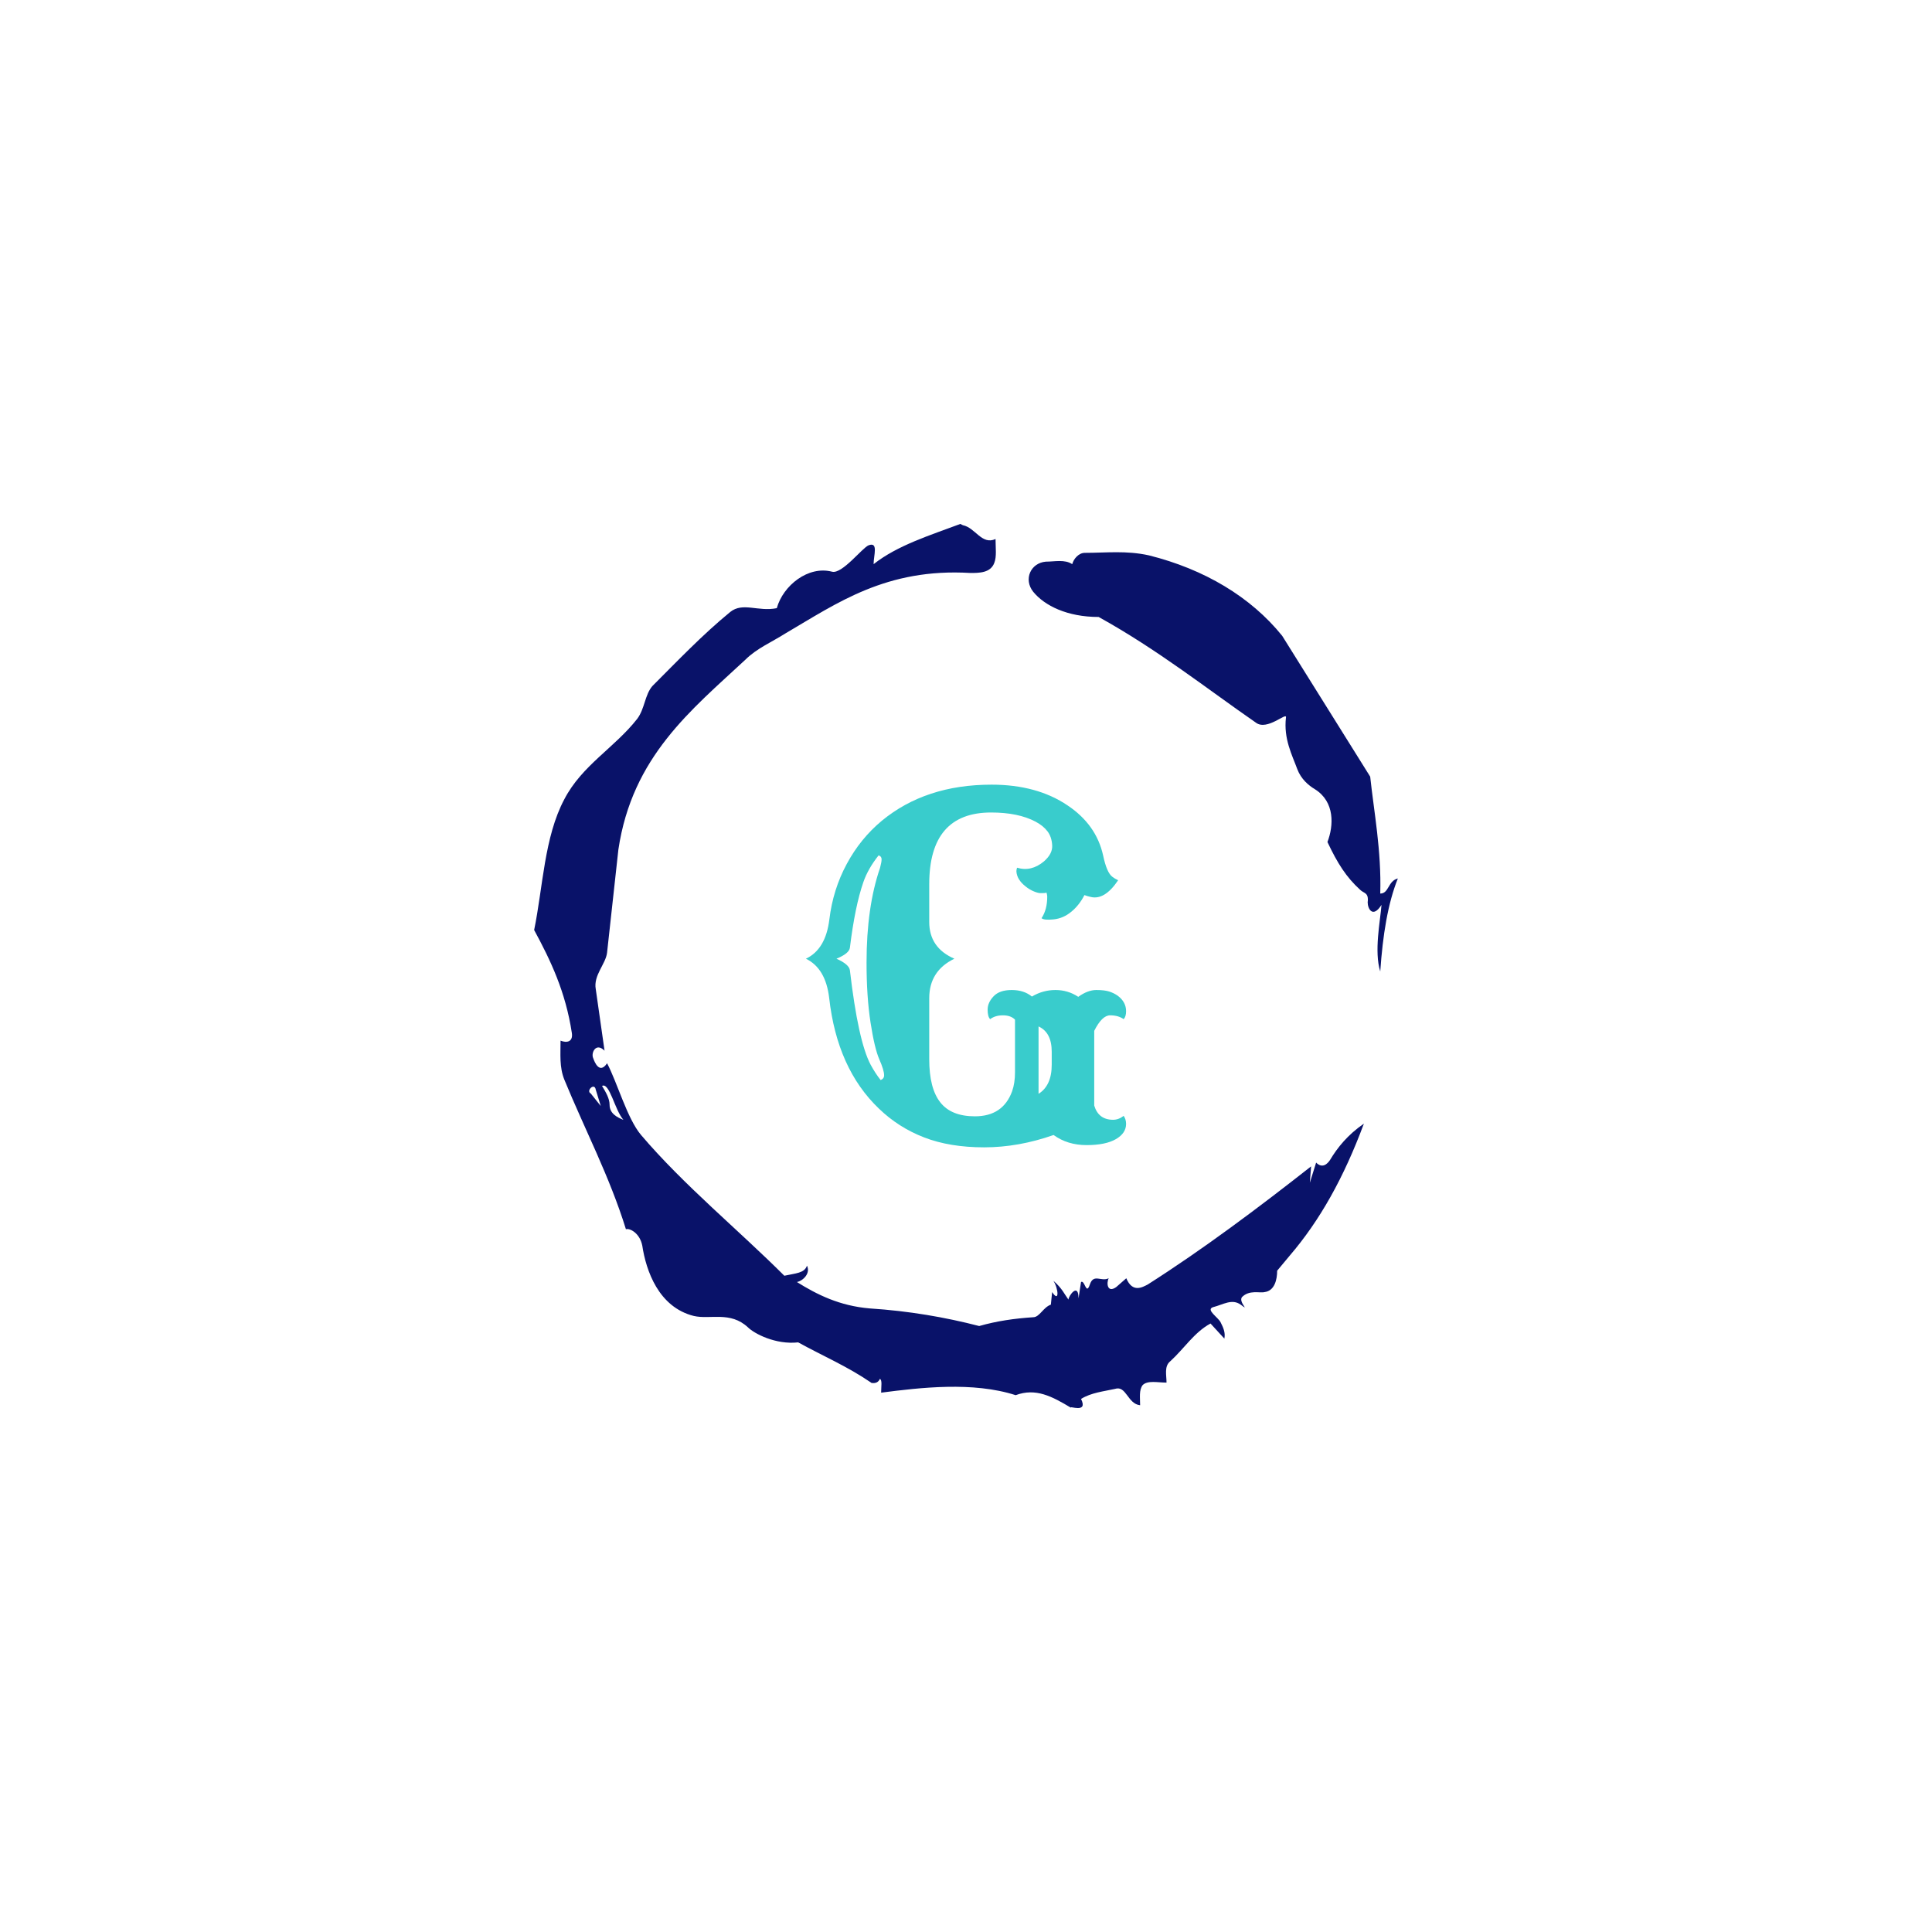
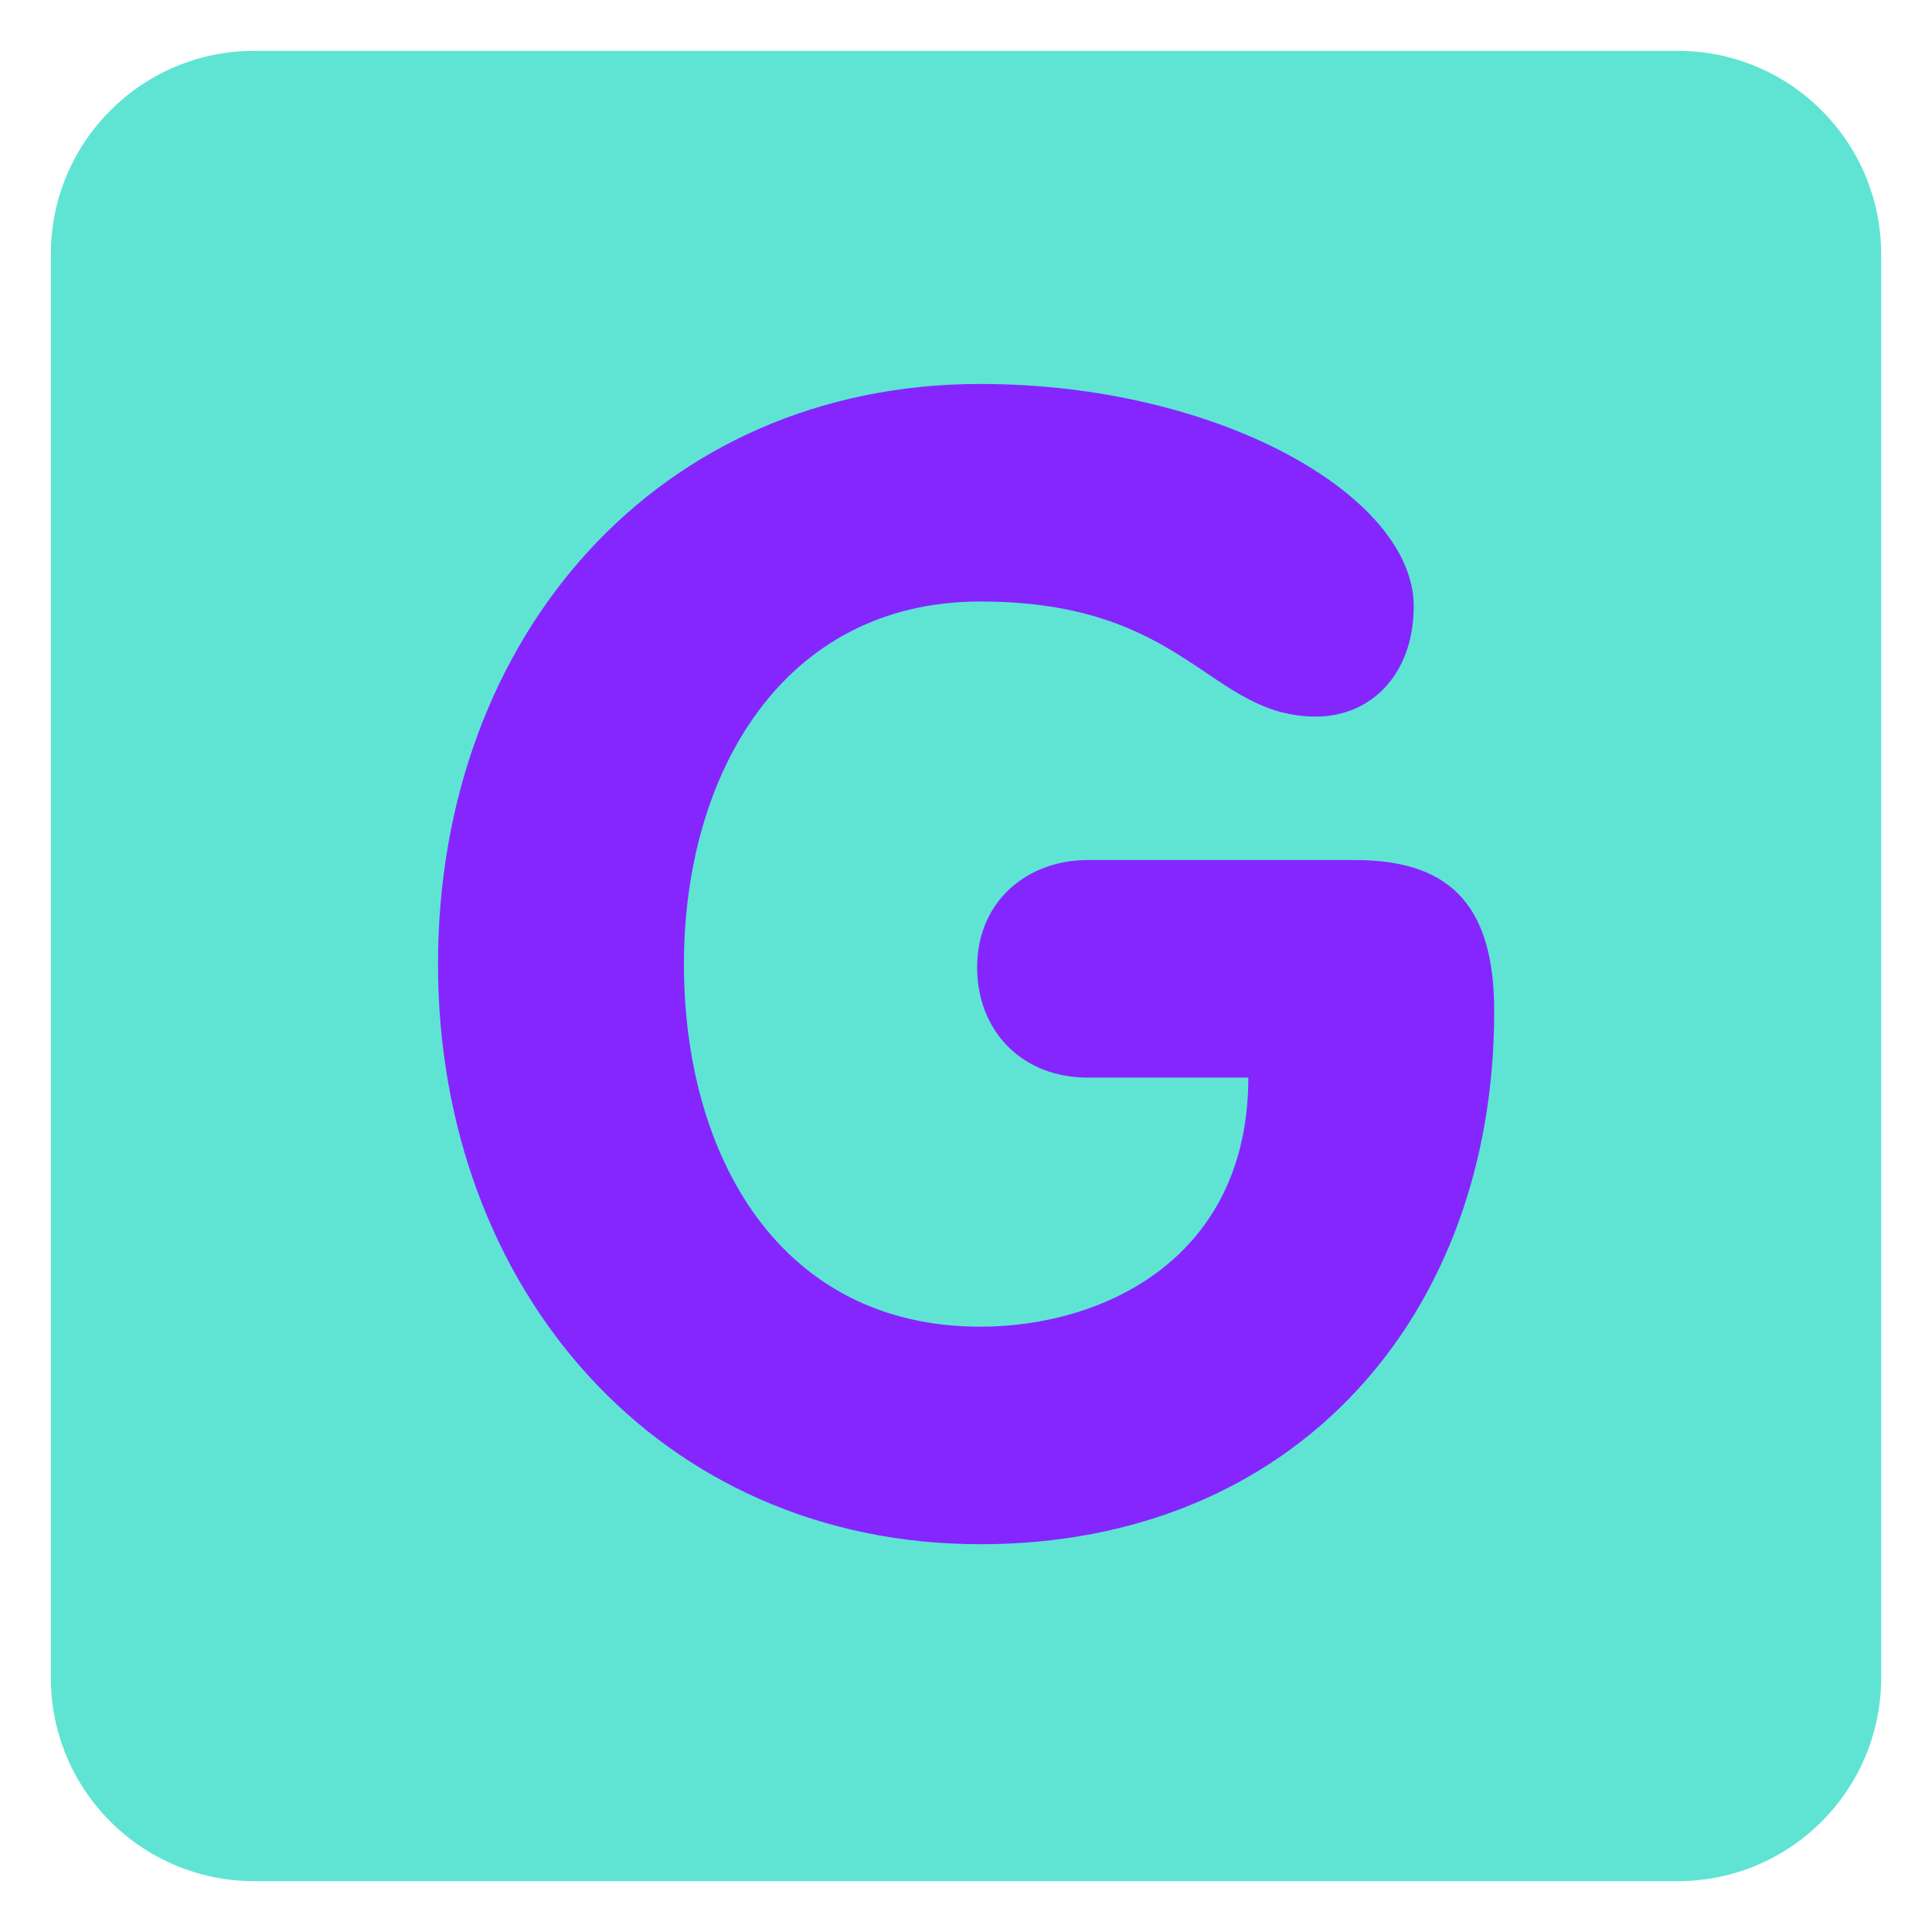
- <svg xmlns="http://www.w3.org/2000/svg" version="1.1" width="128" height="128" viewBox="0 0 128 128">
-   <g transform="matrix(0.4478261,0,0,0.4478261,35.33913,12.5)">
-     <svg viewBox="0 0 125 225" data-background-color="#ffffff" preserveAspectRatio="xMidYMid meet" height="230" width="128">
-       <g id="tight-bounds" transform="matrix(1,0,0,1,0,0)">
-         <svg viewBox="0 0 125 225" height="225" width="125">
-           <g>
-             <svg />
-           </g>
-           <g>
-             <svg viewBox="0 0 125 225" height="225" width="125">
-               <g>
-                 <path d="M8.188 130.945l1.455 1.82-0.727-2.366c-0.182-1.092-1.456 0.182-0.728 0.546M9.825 129.854c0.546 0.91 1.092 1.82 1.092 2.729 0 1.274 1.092 1.82 2.001 2.183-1.274-1.456-2.001-5.459-3.093-4.912M79.694 52.707c3.093 0 6.004-0.364 9.28 0.363 8.006 2.001 14.738 6.004 19.287 11.645l12.736 20.379c0.546 5.095 1.638 10.735 1.456 16.921 1.274 0 1.092-1.82 2.547-2.183-1.456 3.639-2.183 8.188-2.547 13.464-0.91-2.911 0-7.278 0.182-9.643-1.274 2.001-2.001 0.546-2.002-0.364 0.182-1.456-0.546-1.274-1.092-1.82-2.001-1.82-3.275-3.821-4.73-6.914 0.91-2.365 1.092-5.822-1.82-7.642-0.91-0.546-2.001-1.456-2.547-2.911-0.728-2.001-2.001-4.367-1.638-7.46 0.182-0.91-2.729 2.001-4.366 0.728-7.096-4.913-14.192-10.553-22.744-15.284-4.549 0-7.824-1.638-9.462-3.639-1.456-1.82-0.364-4.185 1.82-4.367 1.274 0 2.729-0.364 3.821 0.364 0.182-0.728 0.91-1.638 1.819-1.637M61.681 48.522l0.364 0.182c1.82 0.364 2.729 2.911 4.731 2.001 0 1.274 0.182 2.547-0.182 3.457-0.546 1.456-2.183 1.456-3.457 1.456-12.191-0.728-19.287 4.367-26.747 8.733-2.001 1.274-4.185 2.183-5.822 3.821-7.824 7.278-16.376 14.01-18.377 27.475l-1.638 14.92c-0.182 1.638-2.001 3.275-1.637 5.276l1.273 8.916c-1.274-1.274-2.001 0.364-1.637 1.092 0.182 0.546 0.91 2.365 2.001 0.727 1.456 2.729 2.911 8.006 4.913 10.372 6.186 7.278 14.192 13.828 20.742 20.378 1.638-0.364 2.911-0.364 3.275-1.456 0.546 1.092-0.546 2.183-1.455 2.366 2.911 1.82 6.186 3.457 10.553 3.821 5.64 0.364 10.917 1.274 15.829 2.547 2.547-0.728 5.095-1.092 7.824-1.274 0.91 0 1.456-1.456 2.548-1.819l0.182-1.82c1.092 1.638 0.91-0.546 0.182-1.637 1.274 1.092 1.638 2.001 2.183 2.729 0-0.546 1.456-2.547 1.456-0.182l0.363-2.365c0.546-0.364 0.728 2.001 1.274 0.364 0.546-1.638 1.638-0.364 2.729-0.91-0.364 0.728-0.182 2.183 1.092 1.274l1.456-1.274c0.91 2.183 2.365 1.274 3.093 0.91 8.006-5.095 16.012-11.099 23.653-17.104l-0.182 2.366 0.91-2.911c0.91 0.91 1.638 0.182 2.002-0.364 1.092-1.82 2.547-3.639 4.912-5.277-2.911 7.824-6.368 14.01-10.735 19.105l-1.819 2.183c0 1.274-0.364 2.911-1.82 3.093-0.728 0.182-2.183-0.364-3.275 0.728-0.546 0.728 1.274 2.183-0.182 1.092-1.274-0.91-2.547 0-4.003 0.364-1.092 0.364 0.728 1.456 1.092 2.183 0.364 0.728 0.728 1.456 0.546 2.366l-2.002-2.184c-2.365 1.274-3.821 3.639-5.822 5.459-0.91 0.728-0.546 2.001-0.546 3.093-1.274 0-2.729-0.364-3.457 0.364-0.546 0.728-0.364 1.82-0.364 2.911-1.82-0.182-2.001-2.911-3.639-2.365-1.638 0.364-3.457 0.546-4.913 1.455 1.092 2.183-1.82 0.91-1.455 1.274-2.729-1.638-5.095-2.911-8.006-1.82-6.186-2.001-13.828-1.092-19.469-0.364 0-0.91 0.182-1.82-0.182-2.001-0.364 0.91-1.456 0.546-1.273 0.546-3.457-2.365-6.914-3.821-10.553-5.823-3.275 0.364-6.368-1.274-7.278-2.183-2.547-2.365-5.459-1.092-7.824-1.638-5.095-1.274-6.914-6.55-7.46-10.189-0.364-1.82-1.82-2.547-2.366-2.365-2.365-7.642-6.004-14.556-8.915-21.652-0.728-1.82-0.546-3.639-0.546-5.641 0.91 0.364 1.82 0.182 1.638-1.091-0.91-6.004-3.093-10.553-5.459-14.92 1.274-6.186 1.456-13.464 4.367-18.923 2.547-4.913 7.278-7.46 10.553-11.645 1.092-1.456 1.092-3.457 2.183-4.731 3.639-3.639 7.278-7.46 11.281-10.735 1.82-1.456 4.003 0 6.732-0.546 0.91-3.275 4.549-6.186 8.006-5.276 1.456 0.364 4.367-3.457 5.277-3.821 1.456-0.546 0.728 1.456 0.728 2.729 3.457-2.729 8.188-4.185 12.554-5.822" fill="#091269" fill-rule="nonzero" stroke="none" stroke-width="1" stroke-linecap="butt" stroke-linejoin="miter" stroke-miterlimit="10" stroke-dasharray="" stroke-dashoffset="0" font-family="none" font-weight="none" font-size="none" text-anchor="none" style="mix-blend-mode: normal" data-fill-palette-color="tertiary" />
-               </g>
-               <g transform="matrix(1,0,0,1,39.325,86.25481)">
-                 <svg viewBox="0 0 46.35 52.49" height="52.49" width="46.35">
-                   <g>
-                     <svg viewBox="0 0 46.35 52.49" height="52.49" width="46.35">
-                       <g>
-                         <svg viewBox="0 0 46.35 52.49" height="52.49" width="46.35">
-                           <g id="textblocktransform">
-                             <svg viewBox="0 0 46.35 52.49" height="52.49" width="46.35" id="textblock">
-                               <g>
-                                 <svg viewBox="0 0 46.35 52.49" height="52.49" width="46.35">
-                                   <g transform="matrix(1,0,0,1,0,0)">
-                                     <svg width="46.35" viewBox="0.98 -38.09 34.27 38.82" height="52.49" data-palette-color="#39cccc">
-                                       <path d="M27.49-0.59L27.49-0.59Q23.73 0.73 20.06 0.73 16.38 0.73 13.64-0.33 10.89-1.39 8.79-3.42L8.79-3.42Q4.32-7.69 3.47-15.26L3.47-15.26Q3.1-18.43 0.98-19.46L0.98-19.46Q3.1-20.46 3.49-23.67 3.88-26.88 5.35-29.6 6.81-32.32 9.11-34.23L9.11-34.23Q13.79-38.09 20.85-38.09L20.85-38.09Q25.71-38.09 29-35.86L29-35.86Q32.06-33.81 32.79-30.52L32.79-30.52Q33.18-28.66 33.79-28.22L33.79-28.22Q34.03-28.03 34.4-27.86L34.4-27.86Q32.96-25.71 31.47-26.07L31.47-26.07Q31.1-26.15 30.79-26.27L30.79-26.27Q30.25-25.2 29.39-24.49 28.54-23.78 27.5-23.67 26.46-23.56 26.2-23.8L26.2-23.8Q26.81-24.71 26.81-26.1L26.81-26.1Q26.81-26.27 26.73-26.54L26.73-26.54Q26.61-26.49 26.51-26.49 26.42-26.49 26.15-26.48 25.88-26.46 25.39-26.66 24.9-26.86 24.49-27.2L24.49-27.2Q23.56-27.93 23.51-28.81L23.51-28.81Q23.51-29 23.58-29.2L23.58-29.2Q25.1-28.74 26.46-29.88L26.46-29.88Q27.39-30.69 27.34-31.59 27.29-32.5 26.84-33.09 26.39-33.69 25.56-34.13L25.56-34.13Q23.71-35.11 20.8-35.11L20.8-35.11Q14.18-35.11 14.18-27.44L14.18-27.44 14.18-23.39Q14.18-20.63 16.87-19.46L16.87-19.46Q14.18-18.16 14.18-15.23L14.18-15.23 14.18-8.69Q14.18-5.59 15.36-4.09 16.53-2.59 19.07-2.59L19.07-2.59Q22.07-2.59 23.05-5.27L23.05-5.27Q23.36-6.15 23.36-7.3L23.36-7.3 23.36-12.94Q22.9-13.4 22.07-13.4 21.24-13.4 20.7-12.99L20.7-12.99Q20.43-13.26 20.43-14.01 20.43-14.77 21.07-15.44 21.7-16.11 23.01-16.11 24.32-16.11 25.17-15.41L25.17-15.41Q26.34-16.11 27.69-16.11 29.03-16.11 30.13-15.38L30.13-15.38Q31.15-16.11 32.06-16.11 32.96-16.11 33.47-15.94 33.98-15.77 34.38-15.48L34.38-15.48Q35.25-14.82 35.25-13.84L35.25-13.84Q35.25-13.26 34.99-12.99L34.99-12.99Q34.42-13.4 33.54-13.4 32.67-13.4 31.84-11.74L31.84-11.74 31.84-3.74Q32.3-2.22 33.86-2.22L33.86-2.22Q34.45-2.22 34.99-2.64L34.99-2.64Q35.25-2.27 35.25-1.78L35.25-1.78Q35.25-0.78 34.16-0.15 33.06 0.49 31.02 0.49 28.98 0.49 27.49-0.59ZM8.98-6.47L8.98-6.47Q9.35-6.62 9.35-6.98L9.35-6.98Q9.35-7.52 8.84-8.68 8.33-9.84 7.9-12.61 7.47-15.38 7.47-19.04L7.47-19.04Q7.47-24.98 8.91-29.17L8.91-29.17Q9.08-29.79 9.08-30.1 9.08-30.42 8.76-30.52L8.76-30.52Q7.62-29.08 7.13-27.66L7.13-27.66Q6.23-25.07 5.69-20.65L5.69-20.65Q5.62-20.02 4.25-19.46L4.25-19.46Q5.62-18.85 5.69-18.21L5.69-18.21Q6.57-10.64 7.91-8.11L7.91-8.11Q8.4-7.2 8.98-6.47ZM25.88-12.21L25.88-5Q27.29-5.88 27.29-8.11L27.29-8.11 27.29-9.5Q27.29-11.57 25.88-12.21L25.88-12.21ZM31.57-5.05L31.64-4.57 31.57-5.05Z" opacity="1" transform="matrix(1,0,0,1,0,0)" fill="#39cccc" class="undefined-text-0" data-fill-palette-color="primary" id="text-0" />
-                                     </svg>
-                                   </g>
-                                 </svg>
-                               </g>
-                             </svg>
-                           </g>
-                         </svg>
-                       </g>
-                       <g />
-                     </svg>
-                   </g>
-                 </svg>
-               </g>
-             </svg>
-           </g>
-           <defs />
-         </svg>
-         <rect width="125" height="225" fill="none" stroke="none" visibility="hidden" />
-       </g>
-     </svg>
+ <svg xmlns="http://www.w3.org/2000/svg" enable-background="new 0 0 47.5 47.5" viewBox="0 0 47.5 47.5" id="G">
+   <defs>
+     <clipPath id="a">
+       <path d="M0 38h38V0H0v38Z" fill="#d8a353" class="color000000 svgShape" />
+     </clipPath>
+   </defs>
+   <g clip-path="url(#a)" transform="matrix(1.25 0 0 -1.25 0 47.5)" fill="#d8a353" class="color000000 svgShape">
+     <path fill="#5fe4d4" d="M0 0a4 4 0 0 0-4-4h-28a4 4 0 0 0-4 4v28a4 4 0 0 0 4 4h28a4 4 0 0 0 4-4V0Z" transform="translate(37 5)" class="color3b88c3 svgShape" />
+     <path fill="#8526fe" d="M0 0c1.953 0 2.729-.992 2.729-2.977 0-5.983-3.907-10.48-10.108-10.48-6.294 0-10.666 4.993-10.666 11.411 0 6.449 4.34 11.41 10.666 11.41 4.682 0 8.525-2.201 8.525-4.372 0-1.333-.835-2.17-1.921-2.17-2.108 0-2.542 2.263-6.604 2.263-3.876 0-5.829-3.379-5.829-7.131 0-3.783 1.891-7.132 5.829-7.132 2.449 0 5.272 1.365 5.272 4.899h-3.164c-1.271 0-2.17.9-2.17 2.171C-7.441-.806-6.449 0-5.271 0H0Z" transform="translate(26.66 21.084)" class="colorffffff svgShape" />
  </g>
</svg>
